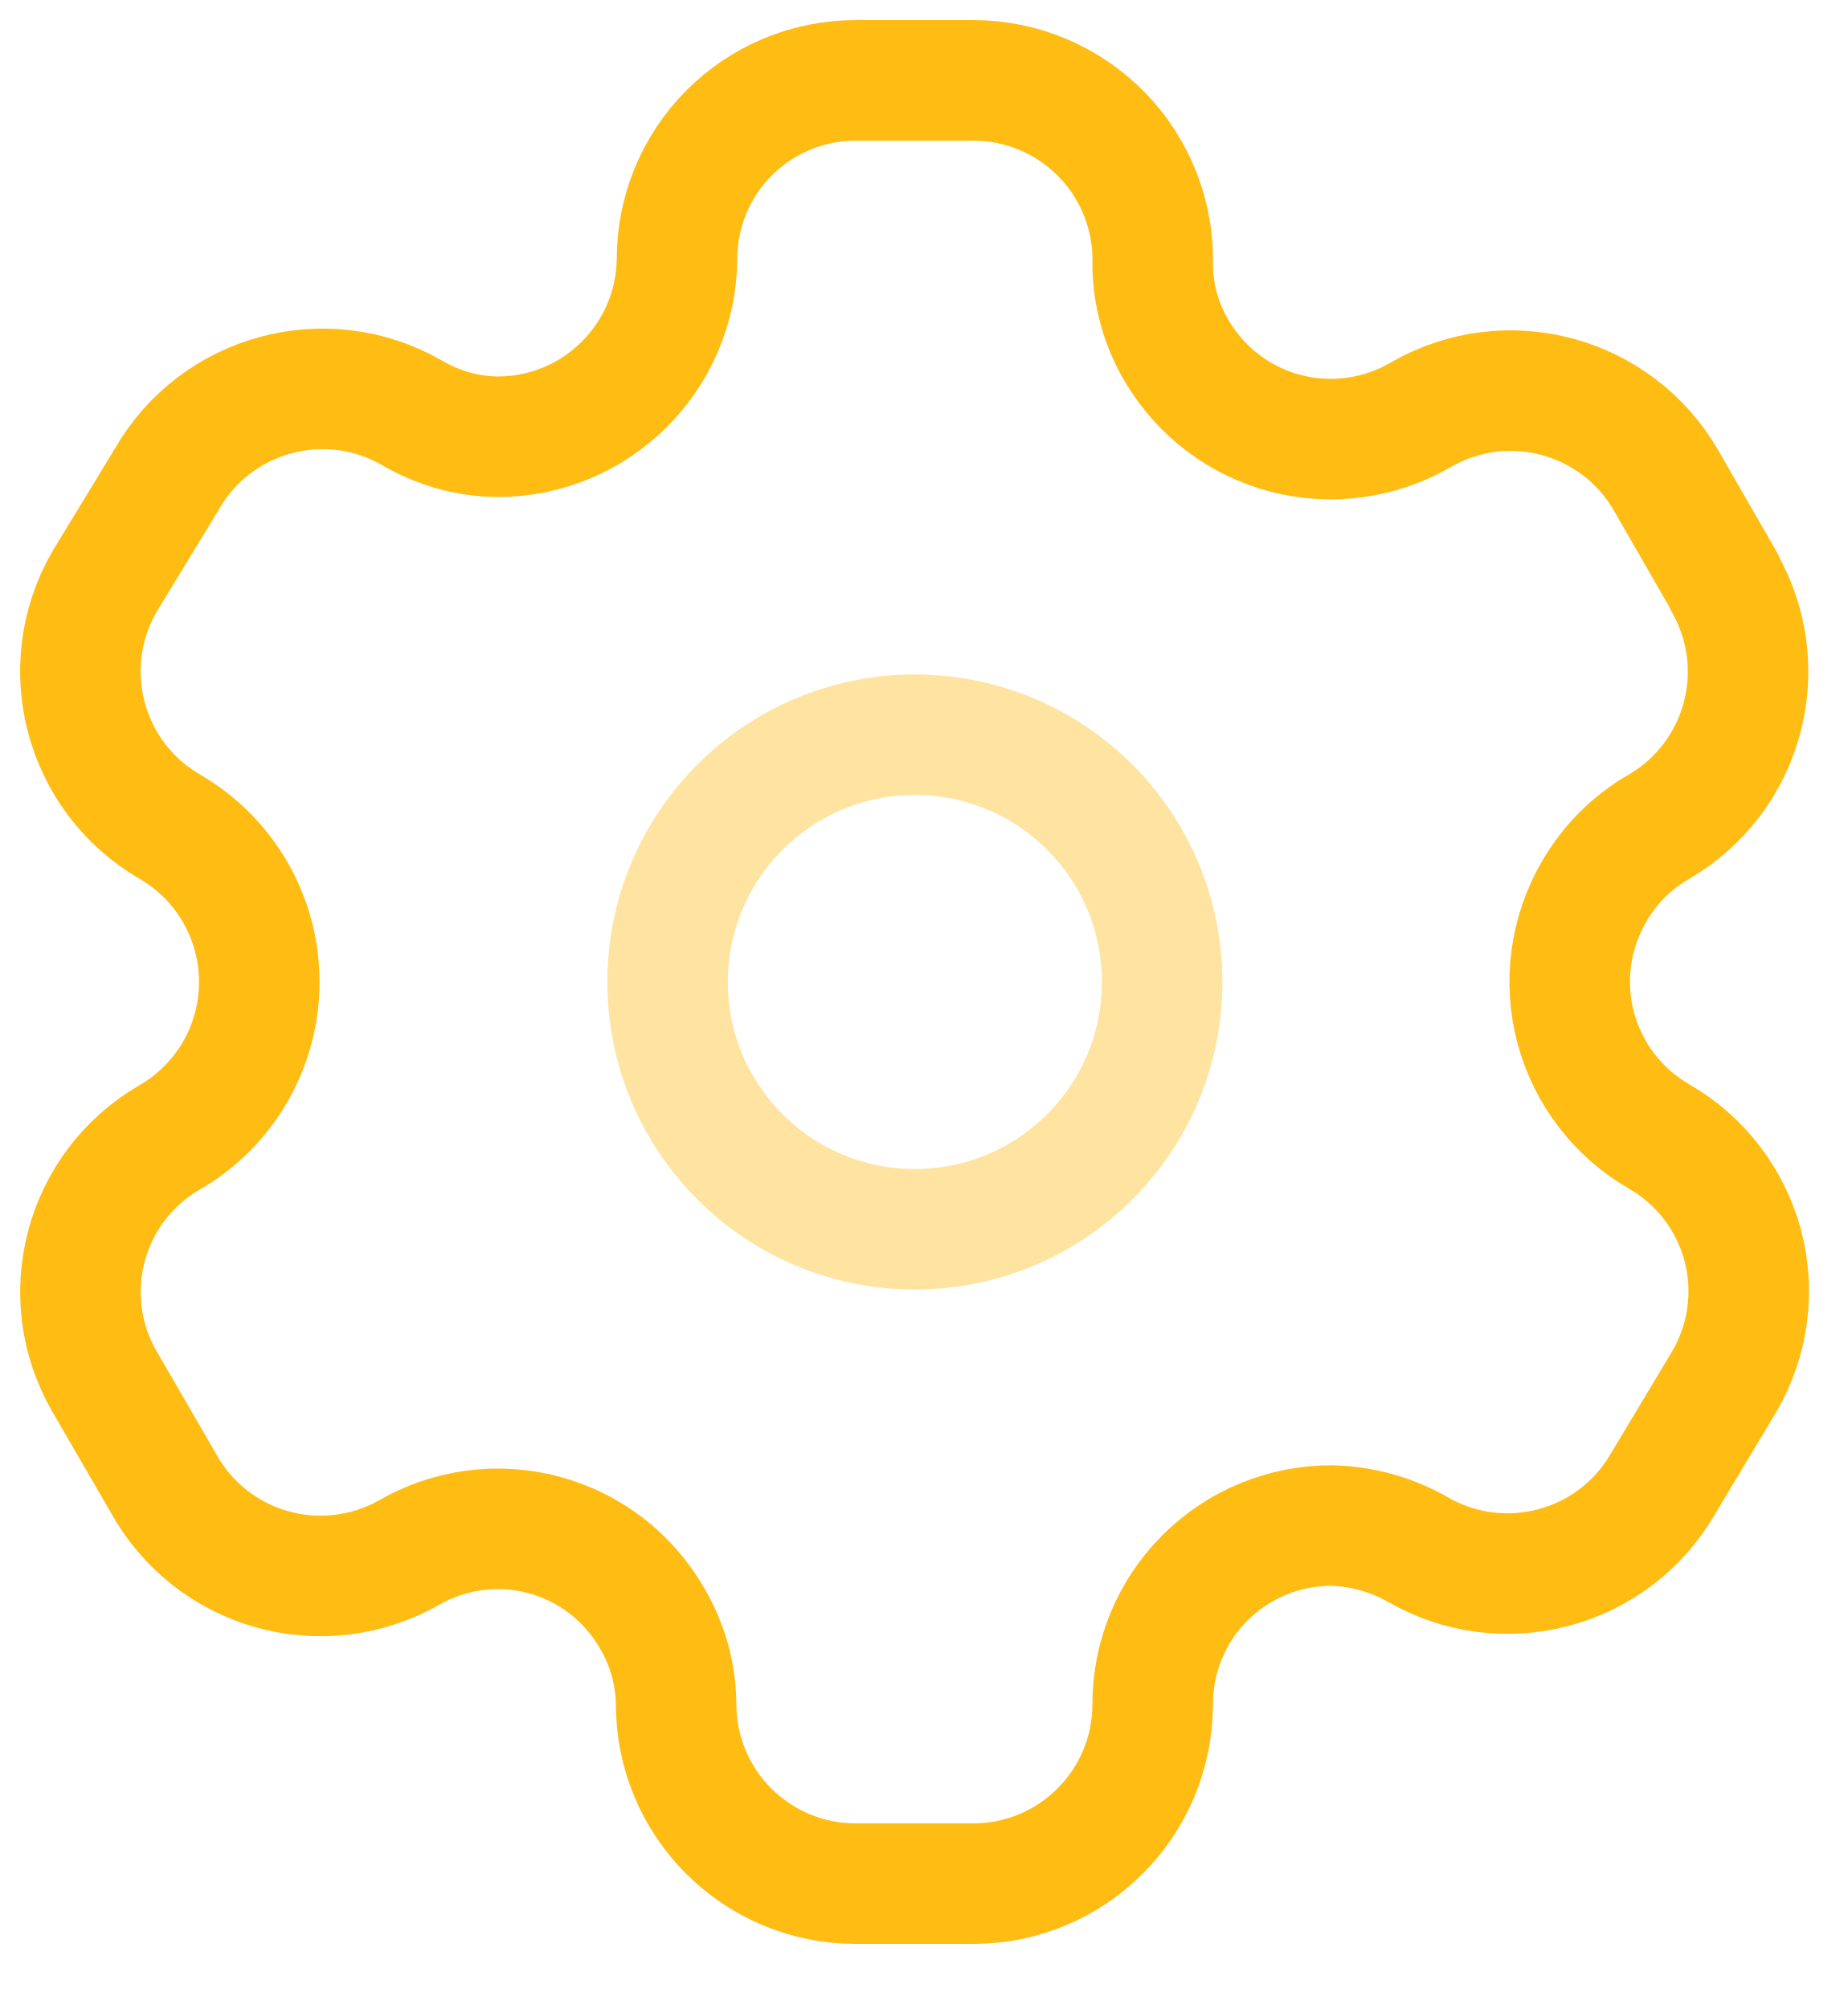
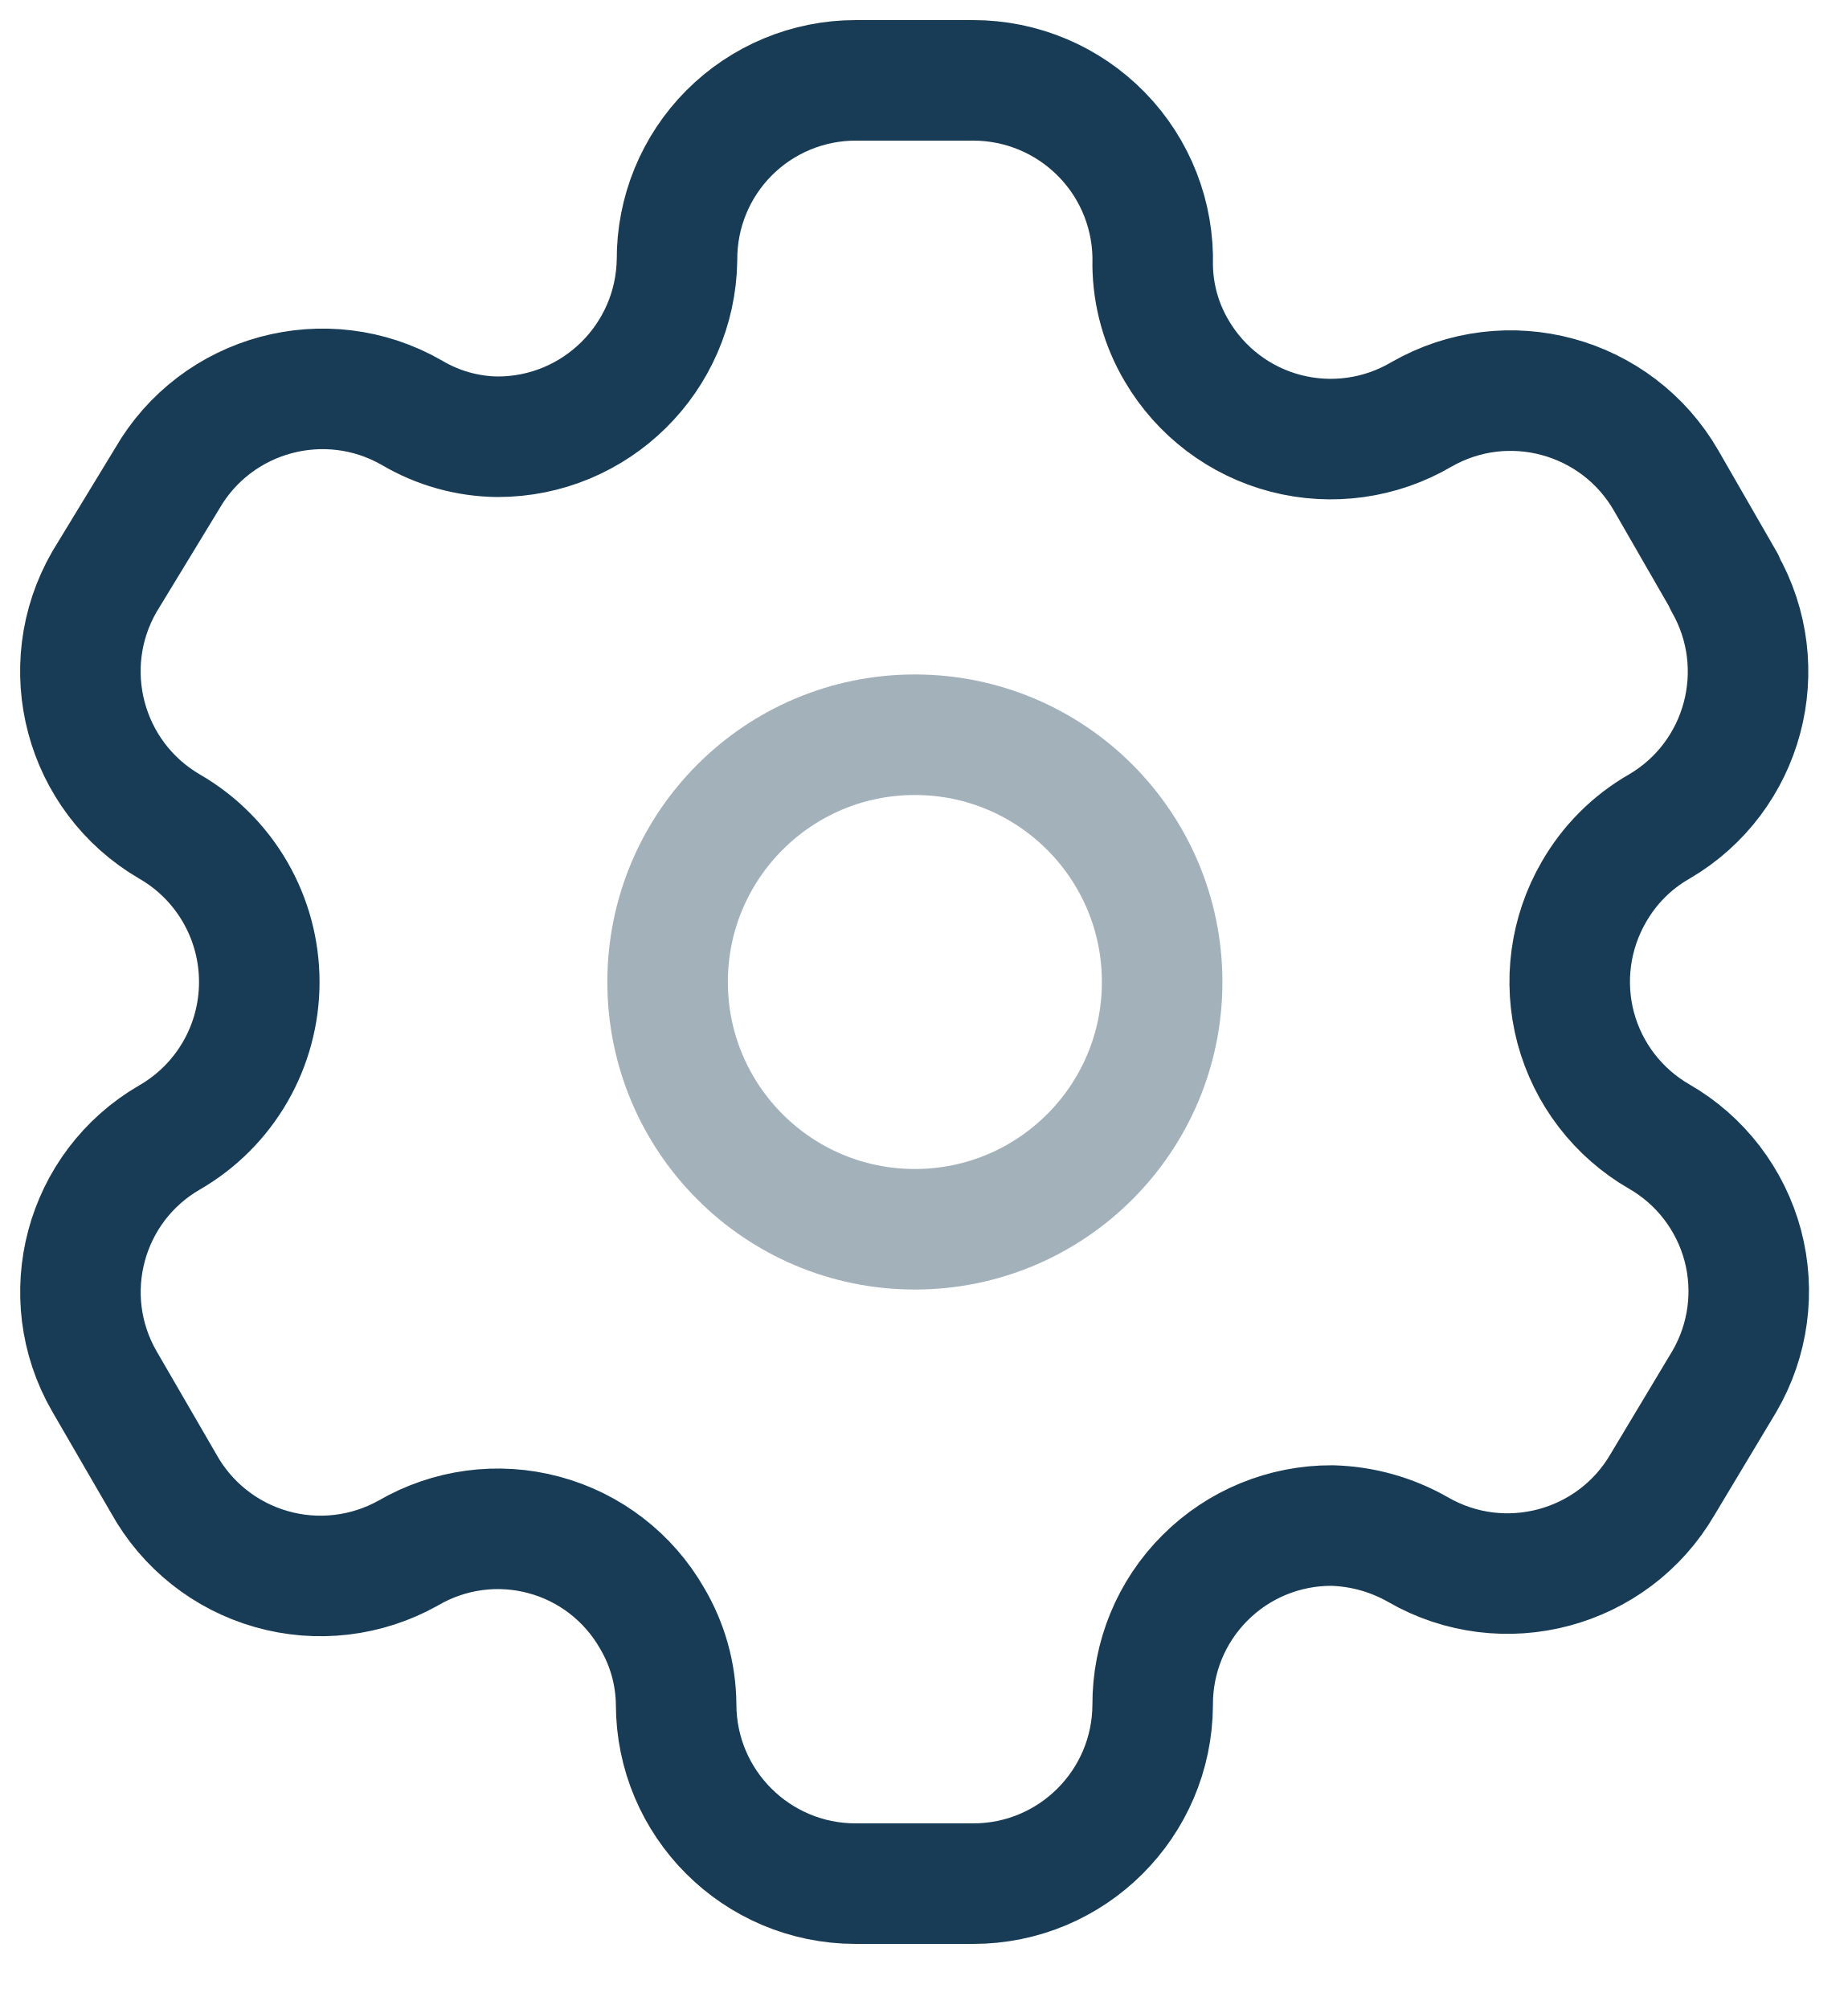
<svg xmlns="http://www.w3.org/2000/svg" width="23" height="25" viewBox="0 0 23 25" fill="none">
-   <path fill-rule="evenodd" clip-rule="evenodd" d="M21.462 7.24L20.736 5.979C20.121 4.913 18.759 4.544 17.691 5.157C17.182 5.456 16.575 5.541 16.004 5.393C15.432 5.245 14.944 4.875 14.645 4.366C14.453 4.042 14.35 3.674 14.346 3.297C14.363 2.694 14.136 2.109 13.715 1.677C13.294 1.244 12.716 1 12.113 1H10.649C10.057 1 9.49 1.236 9.073 1.655C8.656 2.074 8.423 2.642 8.426 3.233C8.408 4.454 7.414 5.435 6.193 5.435C5.816 5.431 5.448 5.327 5.124 5.135C4.056 4.523 2.693 4.891 2.079 5.958L1.299 7.24C0.685 8.306 1.048 9.667 2.111 10.286C2.802 10.685 3.227 11.422 3.227 12.22C3.227 13.018 2.802 13.755 2.111 14.154C1.049 14.768 0.686 16.126 1.299 17.189L2.036 18.46C2.324 18.98 2.807 19.364 3.379 19.526C3.95 19.689 4.563 19.616 5.081 19.326C5.591 19.029 6.198 18.947 6.768 19.1C7.338 19.252 7.823 19.626 8.116 20.138C8.308 20.462 8.411 20.83 8.415 21.207C8.415 22.44 9.415 23.44 10.649 23.44H12.113C13.342 23.44 14.34 22.447 14.346 21.217C14.343 20.624 14.577 20.054 14.997 19.635C15.416 19.215 15.986 18.981 16.579 18.984C16.955 18.994 17.322 19.097 17.648 19.283C18.713 19.897 20.075 19.534 20.693 18.471L21.462 17.189C21.76 16.678 21.842 16.069 21.69 15.497C21.537 14.926 21.163 14.438 20.65 14.143C20.138 13.848 19.764 13.361 19.611 12.79C19.459 12.218 19.541 11.609 19.838 11.098C20.032 10.76 20.312 10.479 20.65 10.286C21.707 9.668 22.069 8.314 21.462 7.251V7.24Z" stroke="#ffbc13" stroke-width="1.5" stroke-linecap="round" stroke-linejoin="round" />
-   <path opacity="0.4" d="M11.386 15.297C13.086 15.297 14.464 13.92 14.464 12.22C14.464 10.52 13.086 9.143 11.386 9.143C9.686 9.143 8.309 10.52 8.309 12.22C8.309 13.92 9.686 15.297 11.386 15.297Z" stroke="#ffbc13" stroke-width="1.5" stroke-linecap="round" stroke-linejoin="round" />
+   <path fill-rule="evenodd" clip-rule="evenodd" d="M21.462 7.24L20.736 5.979C20.121 4.913 18.759 4.544 17.691 5.157C17.182 5.456 16.575 5.541 16.004 5.393C15.432 5.245 14.944 4.875 14.645 4.366C14.453 4.042 14.35 3.674 14.346 3.297C14.363 2.694 14.136 2.109 13.715 1.677C13.294 1.244 12.716 1 12.113 1H10.649C10.057 1 9.49 1.236 9.073 1.655C8.656 2.074 8.423 2.642 8.426 3.233C8.408 4.454 7.414 5.435 6.193 5.435C5.816 5.431 5.448 5.327 5.124 5.135C4.056 4.523 2.693 4.891 2.079 5.958L1.299 7.24C0.685 8.306 1.048 9.667 2.111 10.286C2.802 10.685 3.227 11.422 3.227 12.22C3.227 13.018 2.802 13.755 2.111 14.154C1.049 14.768 0.686 16.126 1.299 17.189L2.036 18.46C2.324 18.98 2.807 19.364 3.379 19.526C3.95 19.689 4.563 19.616 5.081 19.326C5.591 19.029 6.198 18.947 6.768 19.1C7.338 19.252 7.823 19.626 8.116 20.138C8.308 20.462 8.411 20.83 8.415 21.207C8.415 22.44 9.415 23.44 10.649 23.44H12.113C13.342 23.44 14.34 22.447 14.346 21.217C14.343 20.624 14.577 20.054 14.997 19.635C15.416 19.215 15.986 18.981 16.579 18.984C16.955 18.994 17.322 19.097 17.648 19.283C18.713 19.897 20.075 19.534 20.693 18.471L21.462 17.189C21.76 16.678 21.842 16.069 21.69 15.497C21.537 14.926 21.163 14.438 20.65 14.143C20.138 13.848 19.764 13.361 19.611 12.79C19.459 12.218 19.541 11.609 19.838 11.098C20.032 10.76 20.312 10.479 20.65 10.286C21.707 9.668 22.069 8.314 21.462 7.251V7.24Z" stroke="#183c56" stroke-width="1.5" stroke-linecap="round" stroke-linejoin="round" />
+   <path opacity="0.4" d="M11.386 15.297C13.086 15.297 14.464 13.92 14.464 12.22C14.464 10.52 13.086 9.143 11.386 9.143C9.686 9.143 8.309 10.52 8.309 12.22C8.309 13.92 9.686 15.297 11.386 15.297Z" stroke="#183c56" stroke-width="1.5" stroke-linecap="round" stroke-linejoin="round" />
</svg>
